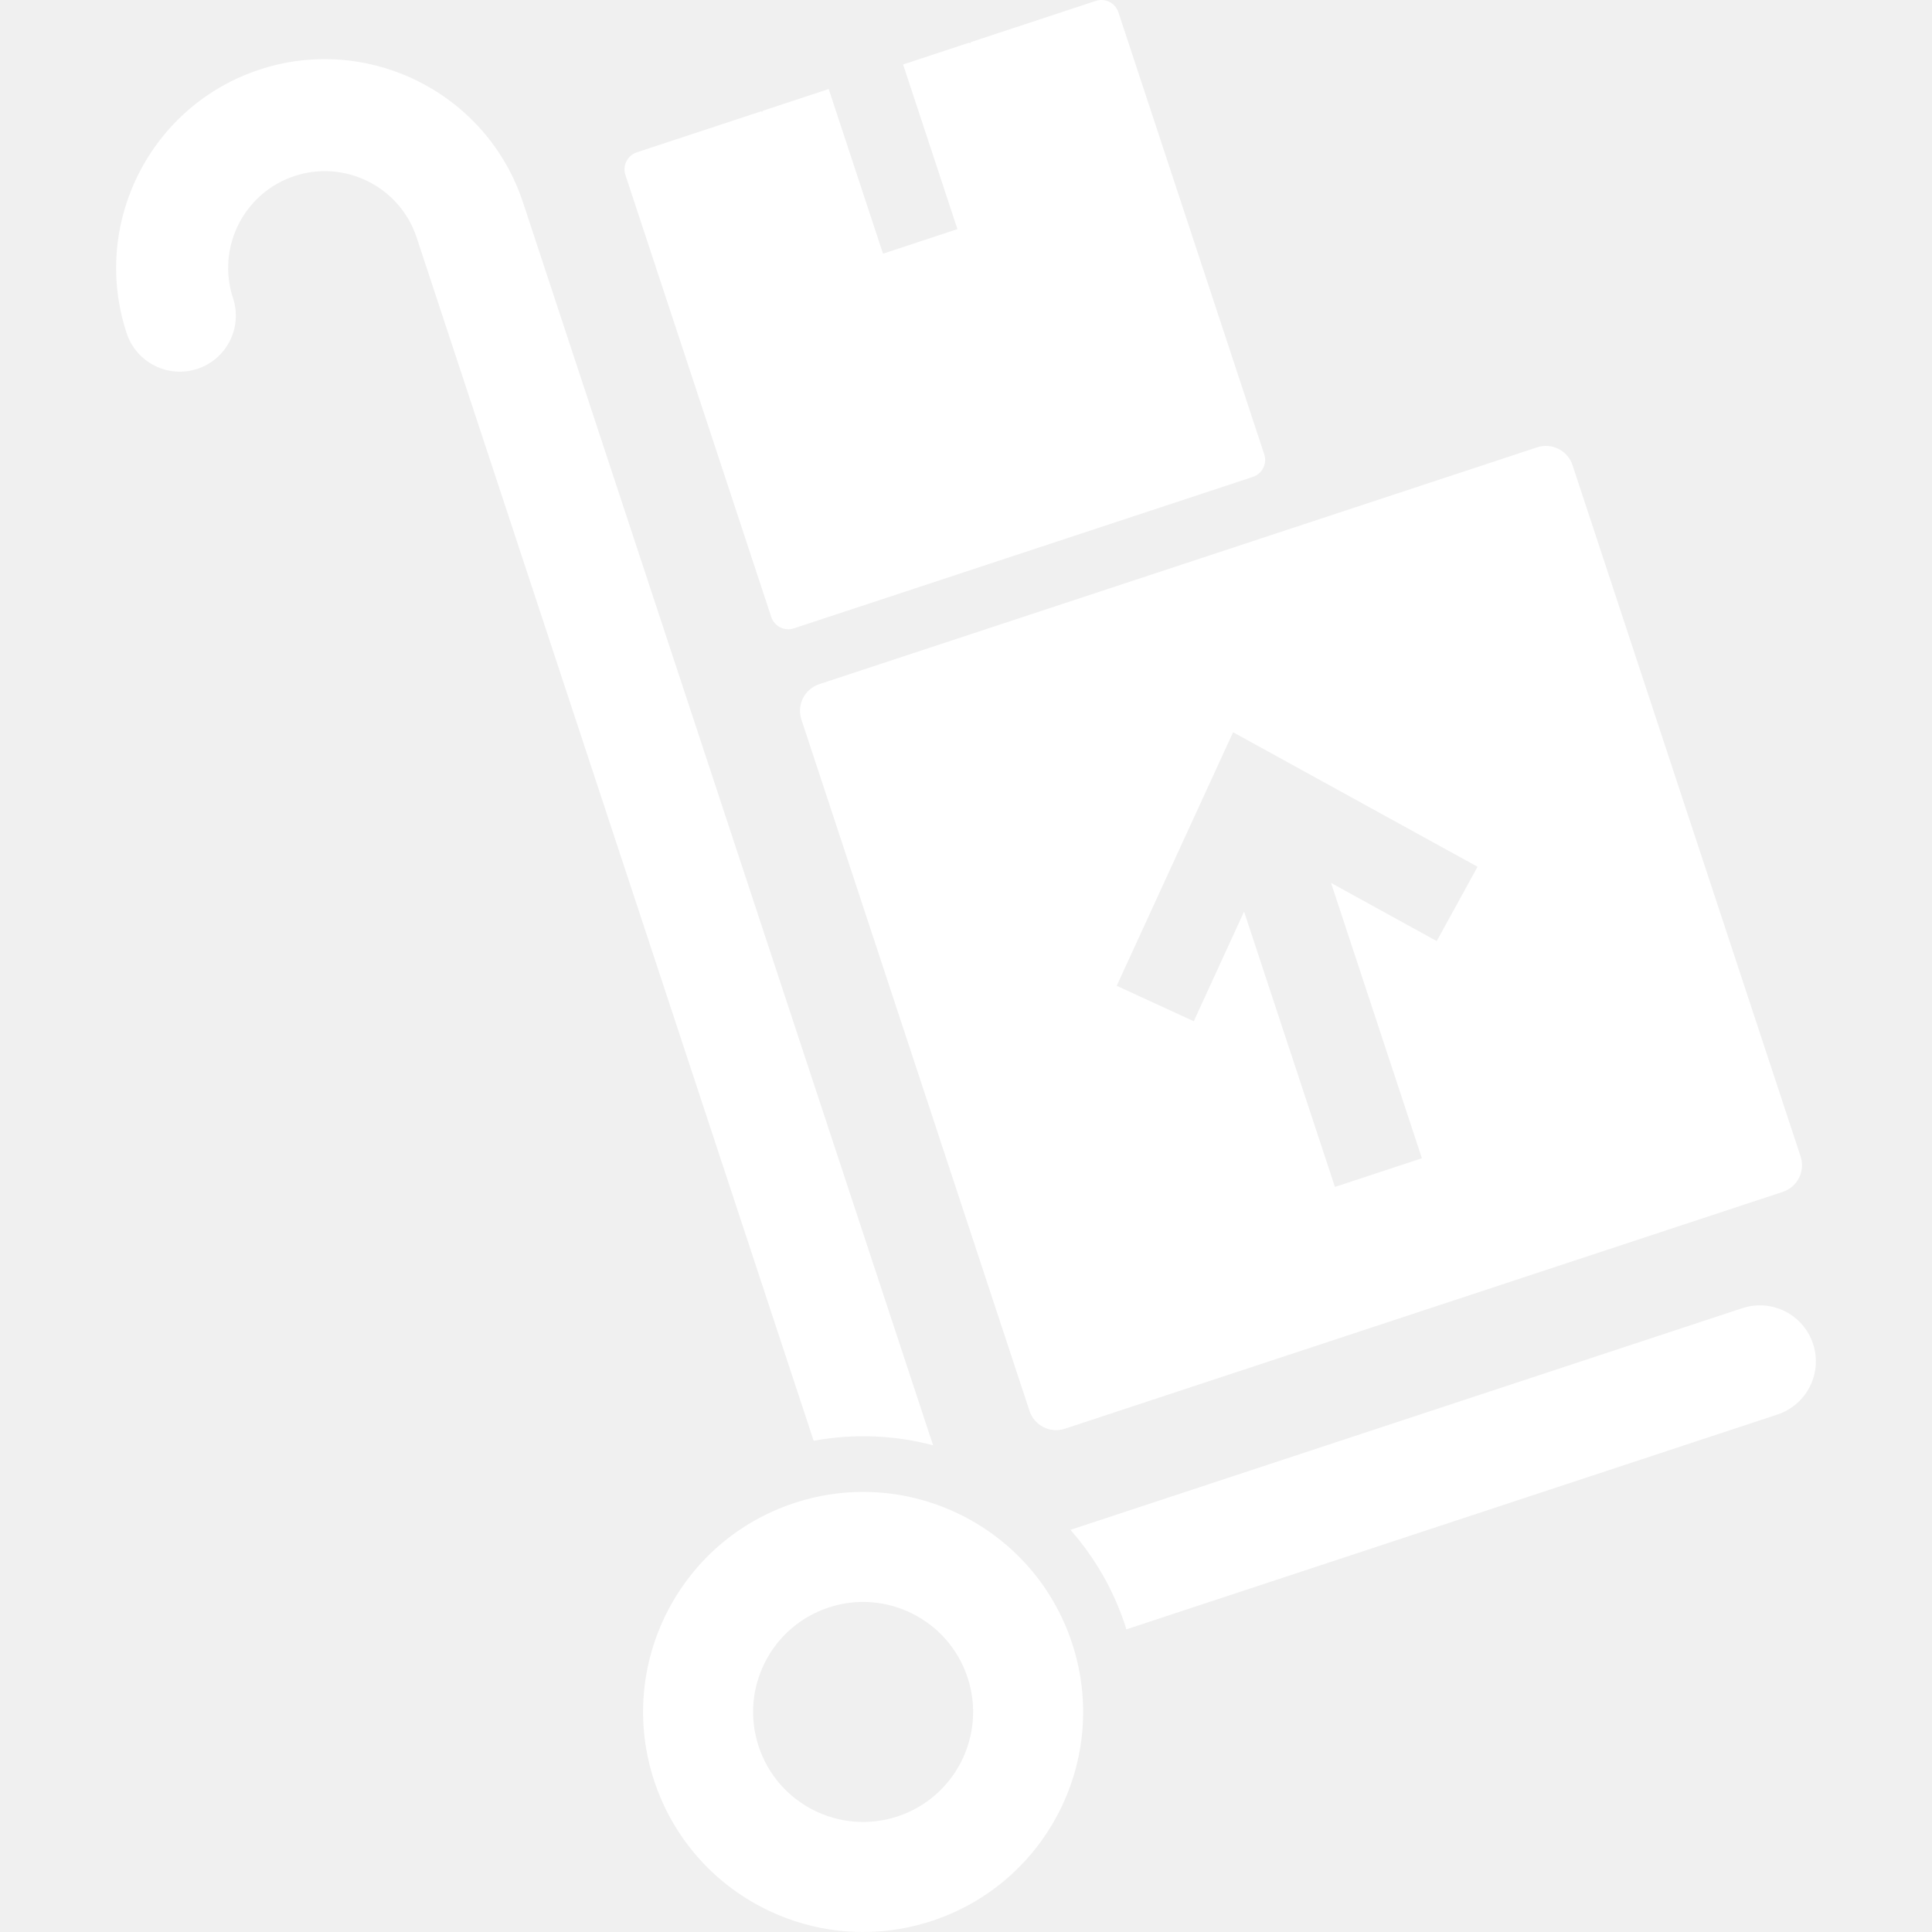
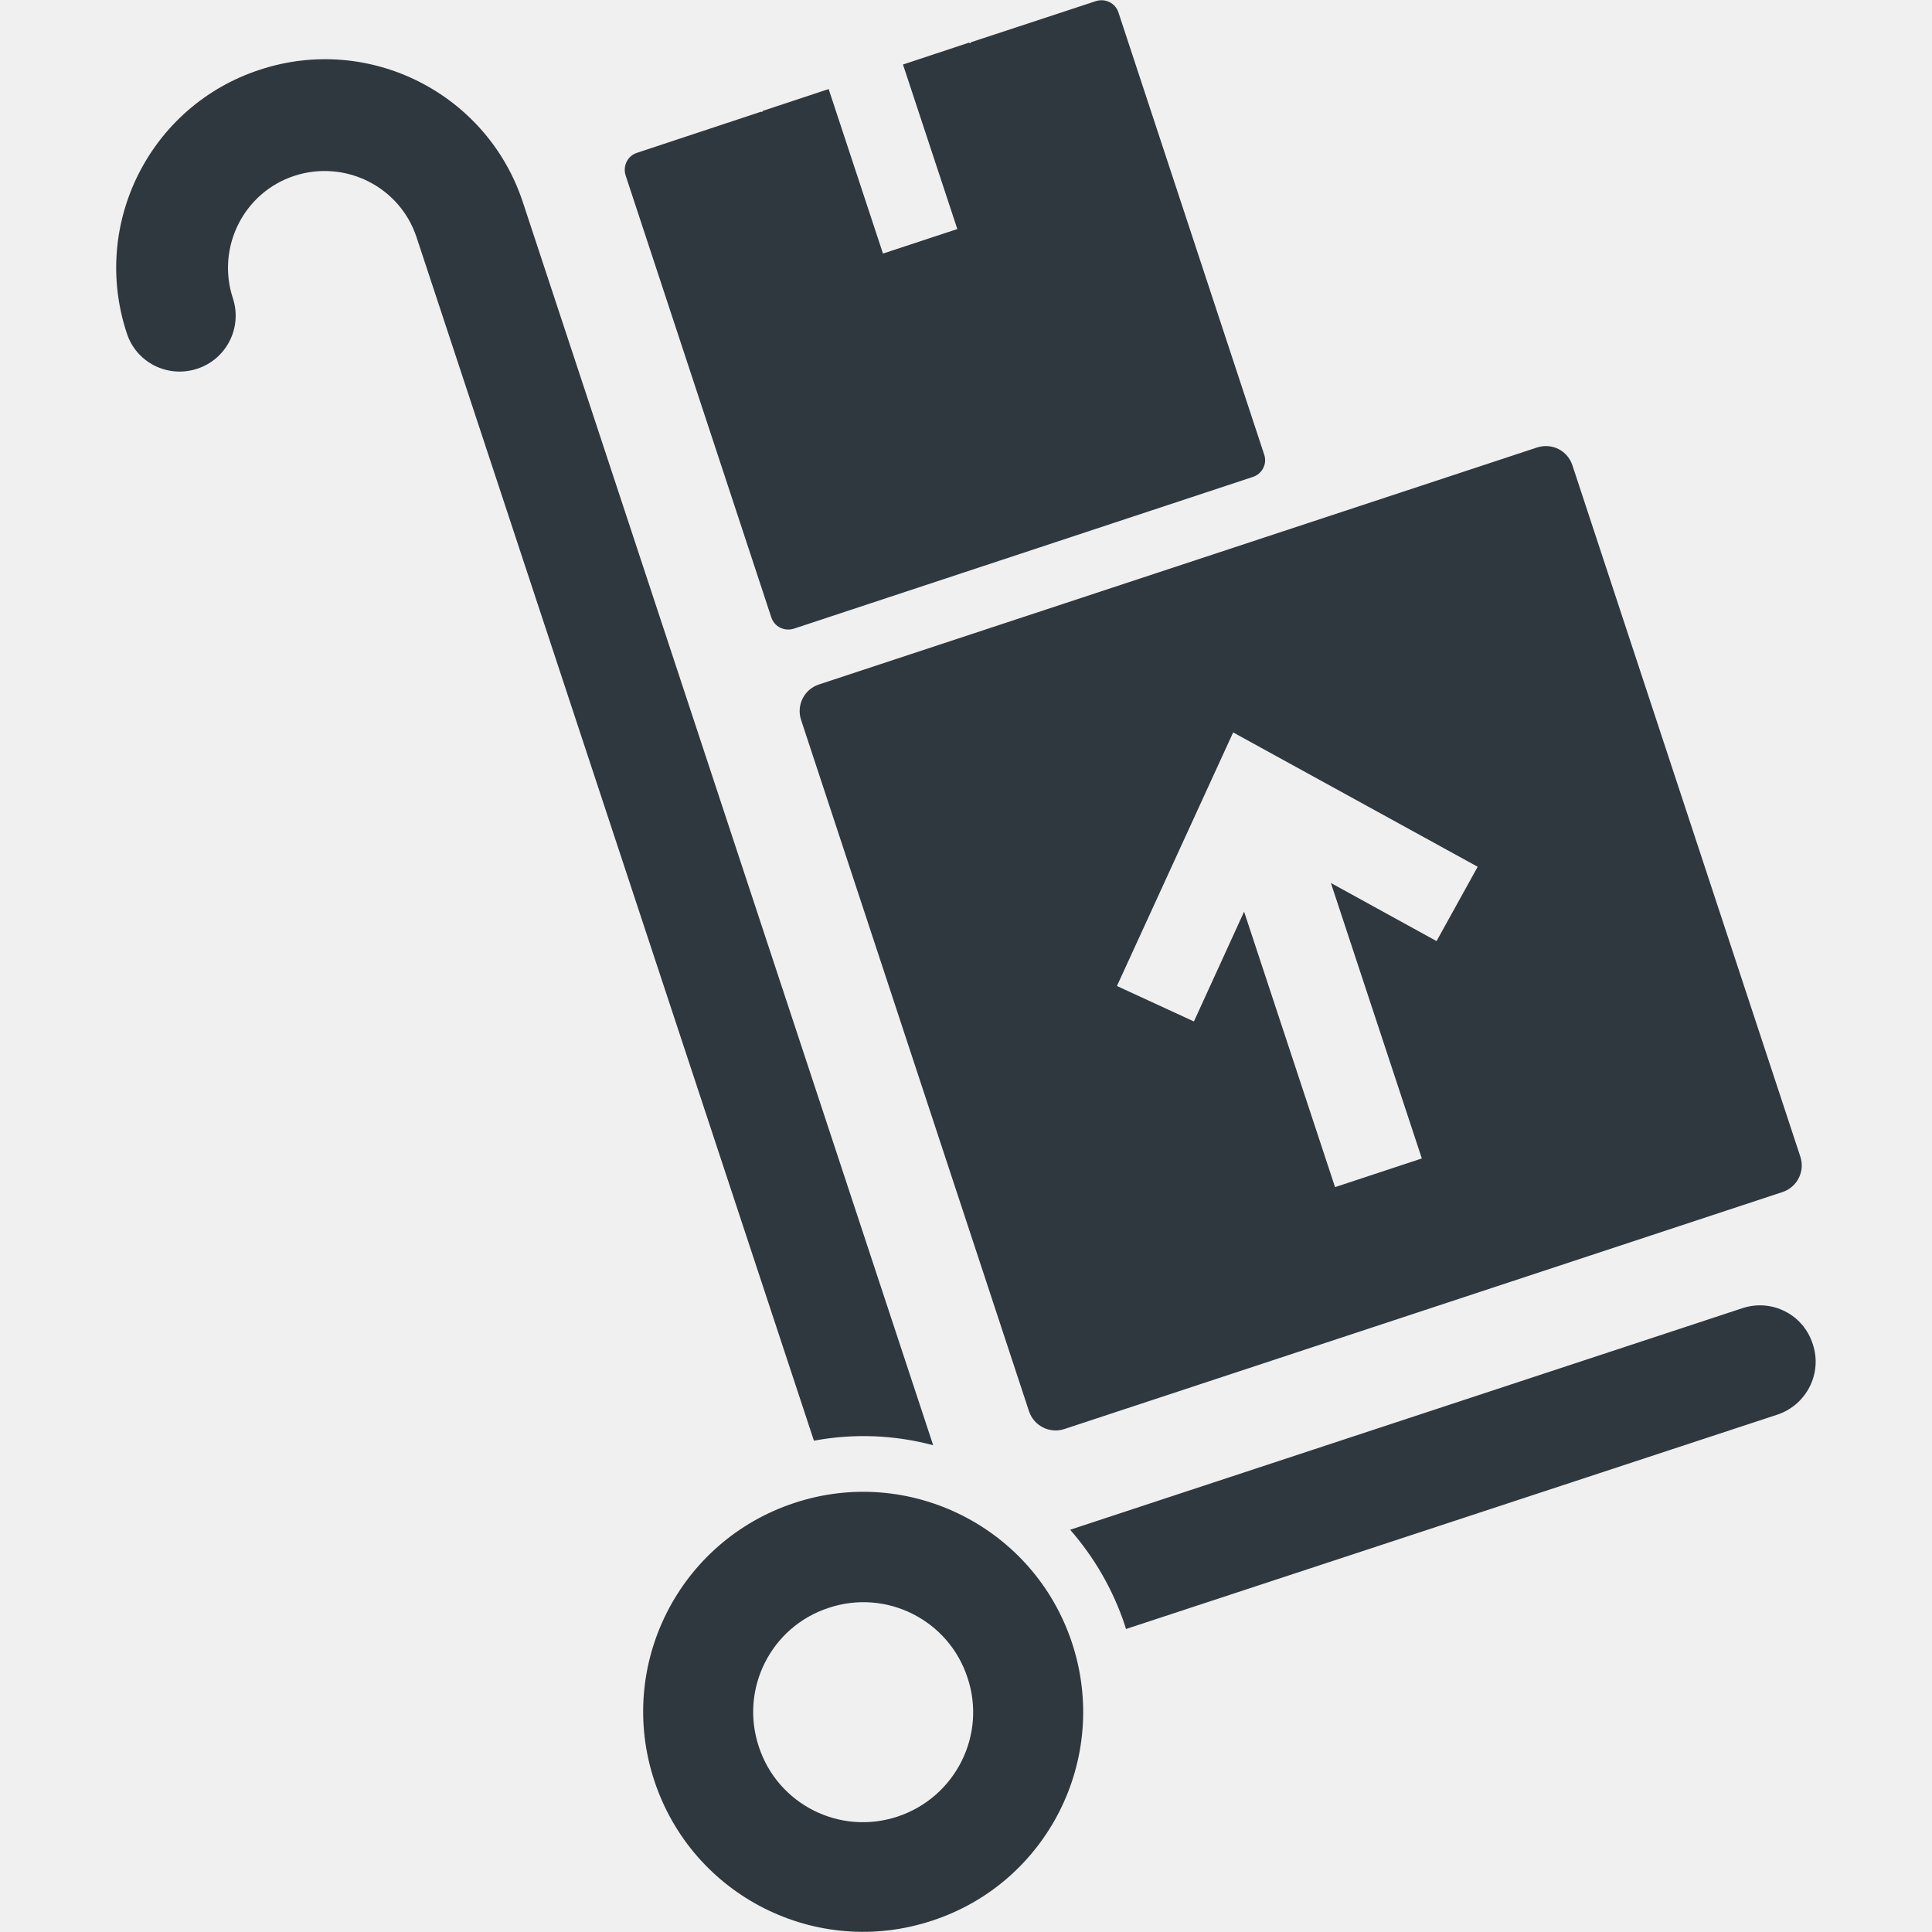
- <svg xmlns="http://www.w3.org/2000/svg" version="1.1" id="Capa_1" x="0px" y="0px" width="512px" height="512px" viewBox="0 0 612.001 612.001" style="enable-background:new 0 0 612.001 612.001;" xml:space="preserve">
+ <svg xmlns="http://www.w3.org/2000/svg" version="1.1" id="Capa_1" x="0px" y="0px" viewBox="-49 141 512 512" enable-background="new -49 141 512 512" xml:space="preserve">
  <g>
-     <path d="M40.121,105.553c-11.42-34.613,7.447-72.068,42.064-83.49s72.07,7.451,83.49,42.064l129.897,393.695   c-12.105-3.196-24.979-3.781-37.831-1.431L131.984,75.244c-5.292-16.04-22.643-24.781-38.682-19.489   c-16.04,5.292-24.781,22.643-19.489,38.682c3.069,9.303-1.984,19.335-11.288,22.404C53.222,119.91,43.191,114.856,40.121,105.553z    M551.913,414.393l-212.828,70.222c7.553,8.575,13.54,18.769,17.342,30.288c0.135,0.411,0.211,0.826,0.34,1.238l206.263-68.056   c9.303-3.069,14.357-13.101,11.288-22.403C571.248,416.377,561.215,411.323,551.913,414.393z M339.582,520.465   c12.059,36.547-7.794,75.949-44.34,88.008c-36.547,12.059-75.949-7.793-88.008-44.34c-12.059-36.548,7.794-75.949,44.34-88.008   C288.121,464.065,327.524,483.918,339.582,520.465z M306.495,531.381c-6.029-18.273-25.729-28.198-44.004-22.169   c-18.273,6.028-28.199,25.73-22.17,44.003c6.029,18.273,25.73,28.199,44.004,22.171   C302.598,569.356,312.524,549.654,306.495,531.381z M498.127,147.345l72.256,218.997c1.535,4.651-0.992,9.667-5.644,11.202   l-227.42,75.035c-4.651,1.535-9.667-0.992-11.201-5.644l-72.256-218.997c-1.535-4.652,0.992-9.667,5.644-11.202l227.419-75.036   C491.577,140.167,496.592,142.693,498.127,147.345z M468.044,274.559l-77.438-42.605l-36.864,80.319l24.407,11.233l15.939-34.747   l28.781,87.232l27.545-9.088l-28.777-87.219l33.477,18.427L468.044,274.559z M400.472,143.908L354.276,3.896   c-0.981-2.974-4.188-4.59-7.162-3.608l-39.611,13.069l-0.194,0.356l-0.332-0.182l-20.899,6.896l17.21,52.159l-23.573,7.778   l-17.209-52.159l-20.906,6.898l-0.158,0.344l-0.37-0.17l-39.354,12.985c-2.975,0.981-4.589,4.188-3.608,7.162l46.197,140.013   c0.981,2.974,4.188,4.59,7.162,3.608l145.398-47.974C399.838,150.089,401.454,146.882,400.472,143.908z" fill="#FFFFFF" />
+     <path fill="#2F383E" d="M-15.4,229.3c-9.6-29,6.2-60.3,35.2-69.8c29-9.6,60.3,6.2,69.8,35.2L198.3,524c-10.1-2.7-20.9-3.2-31.6-1.2   L61.4,203.9c-4.4-13.4-18.9-20.7-32.4-16.3c-13.4,4.4-20.7,18.9-16.3,32.4c2.6,7.8-1.7,16.2-9.4,18.7   C-4.5,241.3-12.9,237.1-15.4,229.3z M412.7,487.7l-178.1,58.7c6.3,7.2,11.3,15.7,14.5,25.3c0.1,0.3,0.2,0.7,0.3,1L422,515.9   c7.8-2.6,12-11,9.4-18.7C428.9,489.3,420.5,485.1,412.7,487.7z M235.1,576.4C245.2,607,228.6,640,198,650   c-30.6,10.1-63.5-6.5-73.6-37.1c-10.1-30.6,6.5-63.5,37.1-73.6C192,529.2,225,545.8,235.1,576.4z M207.4,585.6   c-5-15.3-21.5-23.6-36.8-18.5c-15.3,5-23.6,21.5-18.5,36.8c5,15.3,21.5,23.6,36.8,18.5C204.2,617.3,212.5,600.8,207.4,585.6z    M367.7,264.3l60.4,183.2c1.3,3.9-0.8,8.1-4.7,9.4l-190.3,62.8c-3.9,1.3-8.1-0.8-9.4-4.7l-60.4-183.2c-1.3-3.9,0.8-8.1,4.7-9.4   l190.3-62.8C362.3,258.3,366.4,260.4,367.7,264.3z M342.6,370.7l-64.8-35.6l-30.8,67.2l20.4,9.4l13.3-29.1l24.1,73l23-7.6l-24.1-73   l28,15.4L342.6,370.7z M286,261.4l-38.6-117.1c-0.8-2.5-3.5-3.8-6-3l-33.1,10.9l-0.2,0.3l-0.3-0.2l-17.5,5.8l14.4,43.6l-19.7,6.5   l-14.4-43.6l-17.5,5.8l-0.1,0.3l-0.3-0.1l-32.9,10.9c-2.5,0.8-3.8,3.5-3,6l38.6,117.1c0.8,2.5,3.5,3.8,6,3L283,267.4   C285.5,266.6,286.9,263.9,286,261.4z" />
  </g>
-   <g>
- </g>
-   <g>
- </g>
-   <g>
- </g>
-   <g>
- </g>
-   <g>
- </g>
-   <g>
- </g>
-   <g>
- </g>
-   <g>
- </g>
-   <g>
- </g>
-   <g>
- </g>
-   <g>
- </g>
-   <g>
- </g>
-   <g>
- </g>
-   <g>
- </g>
-   <g>
- </g>
</svg>
